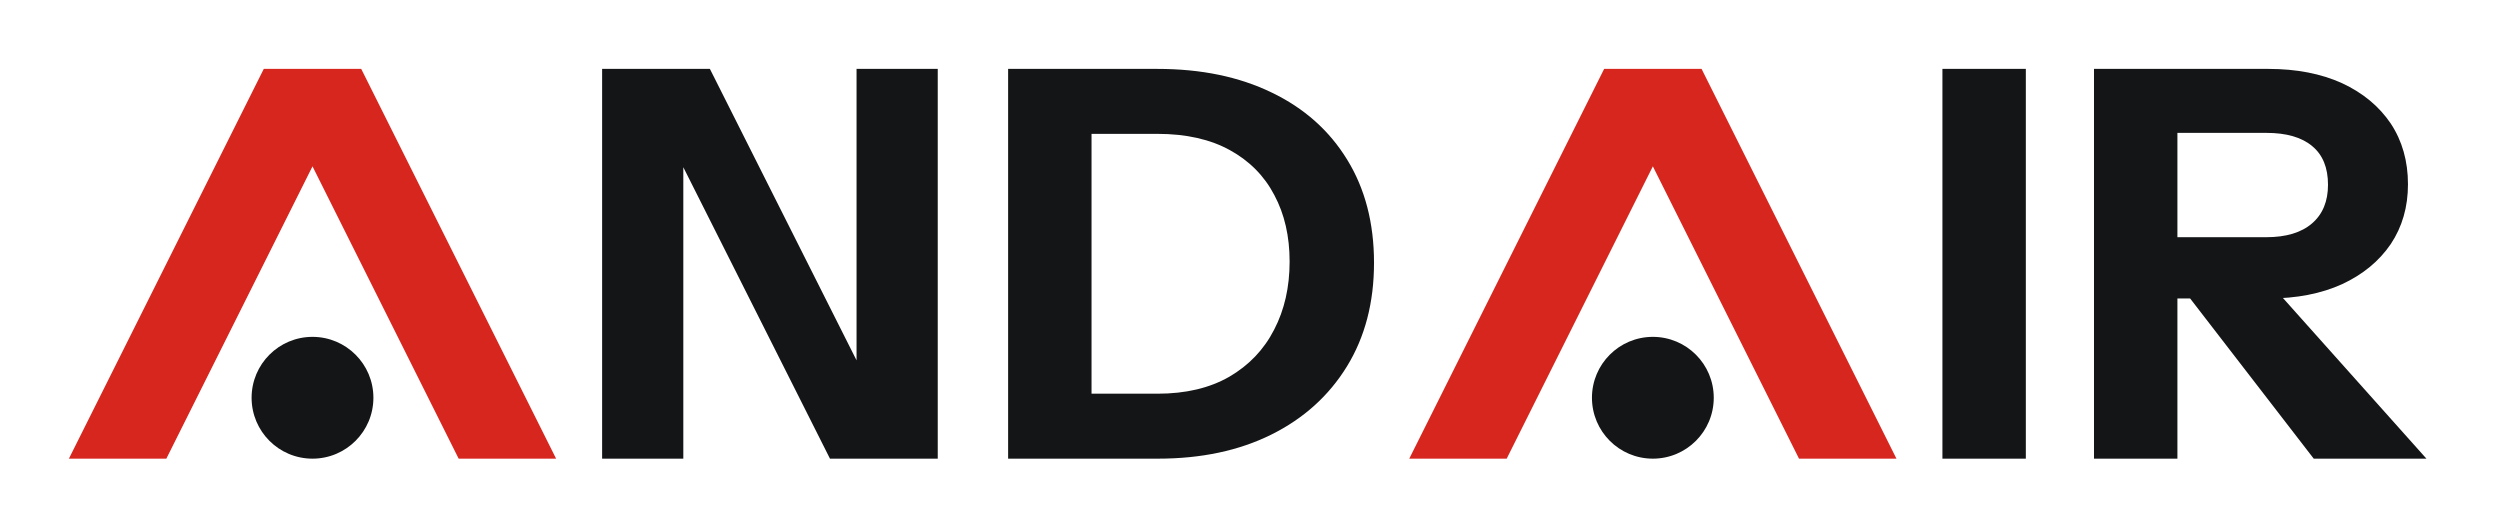
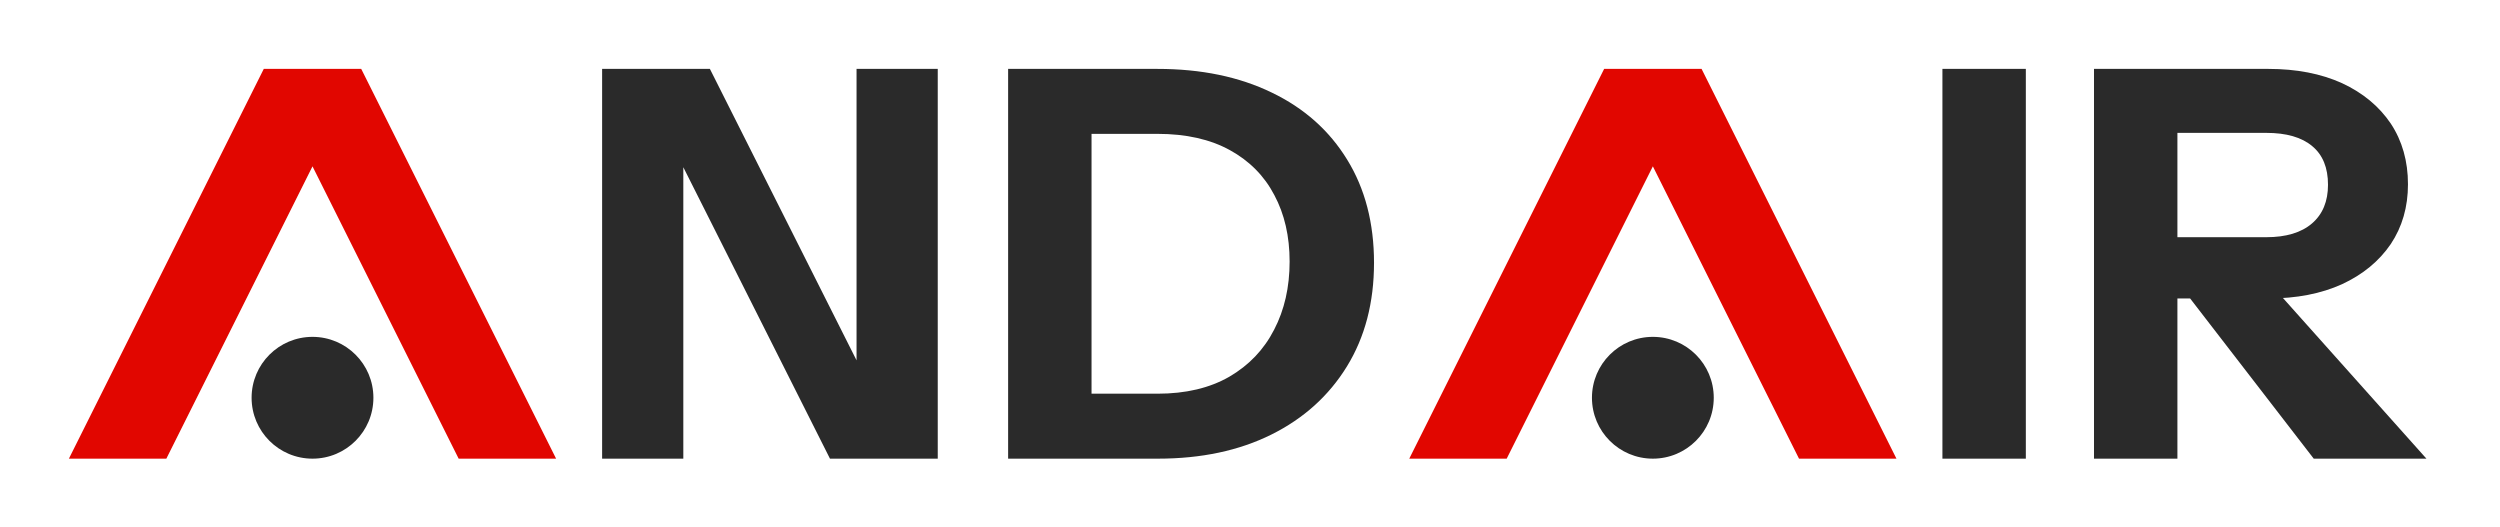
<svg xmlns="http://www.w3.org/2000/svg" viewBox="0 0 1016 214" width="1016" height="214" role="img" aria-labelledby="t">
  <g transform="translate(0 -21.6)">
    <g id="symbol" transform="translate(21.4 23.2) scale(0.825)">
-       <path fill="#D7261E" d="M104 32H152L248 224H200L128 80L56 224H8Z" />
-       <circle cx="128" cy="194" r="30" fill="#141516" />
+       <path fill="#E10600" d="M104 32H152L248 224H200L128 80L56 224H8Z" />
+       <circle cx="128" cy="194" r="30" fill="#2A2A2A" />
    </g>
    <g id="wordmark">
-       <path fill="#141516" d="M244.7 208V49.6H288.5L358.9 189.5L348.1 192.2V49.6H381.1V208H337.3L266.9 68.1L277.7 65.4V208Z M430.4 208V181.6H470.4Q487.6 181.6 499.6 174.7Q511.6 167.7 517.8 155.6Q524.1 143.5 524.1 127.9Q524.1 112.5 517.9 100.9Q511.8 89.2 499.8 82.6Q487.8 76 470.4 76H431V49.6H470.4Q497 49.6 516.8 59.2Q536.6 68.7 547.5 86.5Q558.4 104.2 558.4 128.4Q558.4 152.6 547.4 170.5Q536.4 188.4 516.7 198.2Q497 208 470.6 208ZM409.7 208V49.6H443.6V208Z" />
+       <path fill="#2A2A2A" d="M244.7 208V49.6H288.5L358.9 189.5L348.1 192.2V49.6H381.1V208H337.3L266.9 68.1L277.7 65.4V208Z M430.4 208V181.6H470.4Q487.6 181.6 499.6 174.7Q511.6 167.7 517.8 155.6Q524.1 143.5 524.1 127.9Q524.1 112.5 517.9 100.9Q511.8 89.2 499.8 82.6Q487.8 76 470.4 76H431V49.6H470.4Q497 49.6 516.8 59.2Q536.6 68.7 547.5 86.5Q558.4 104.2 558.4 128.4Q558.4 152.6 547.4 170.5Q536.4 188.4 516.7 198.2Q497 208 470.6 208ZM409.7 208V49.6H443.6V208Z" />
      <g id="symbol-2" transform="translate(566.12 23.2) scale(0.825)">
-         <path fill="#D7261E" d="M104 32H152L248 224H200L128 80L56 224H8Z" />
-         <circle cx="128" cy="194" r="30" fill="#141516" />
+         <path fill="#E10600" d="M104 32H152L248 224H200L128 80L56 224H8Z" />
+         <circle cx="128" cy="194" r="30" fill="#2A2A2A" />
      </g>
-       <path fill="#141516" d="M789.4 208V49.6H823.3V208Z M851 208V49.6H921.9Q939 49.6 951.8 55.4Q964.5 61.3 971.6 71.8Q978.6 82.4 978.6 96.5Q978.6 110.3 971.6 120.8Q964.5 131.2 951.8 137.1Q939 142.9 921.9 142.9H877.9V118H921Q933.1 118 939.6 112.4Q946.1 106.8 946.1 96.7Q946.1 86.3 939.7 81Q933.3 75.6 921 75.6H884.9V208ZM940.3 208 876.8 125.7H912.6L986.1 208Z" />
+       <path fill="#2A2A2A" d="M789.4 208V49.6H823.3V208Z M851 208V49.6H921.9Q939 49.6 951.8 55.4Q964.5 61.3 971.6 71.8Q978.6 82.4 978.6 96.5Q978.6 110.3 971.6 120.8Q964.5 131.2 951.8 137.1Q939 142.9 921.9 142.9H877.9V118H921Q933.1 118 939.6 112.4Q946.1 106.8 946.1 96.7Q946.1 86.3 939.7 81Q933.3 75.6 921 75.6H884.9V208ZM940.3 208 876.8 125.7H912.6L986.1 208Z" />
    </g>
  </g>
</svg>
